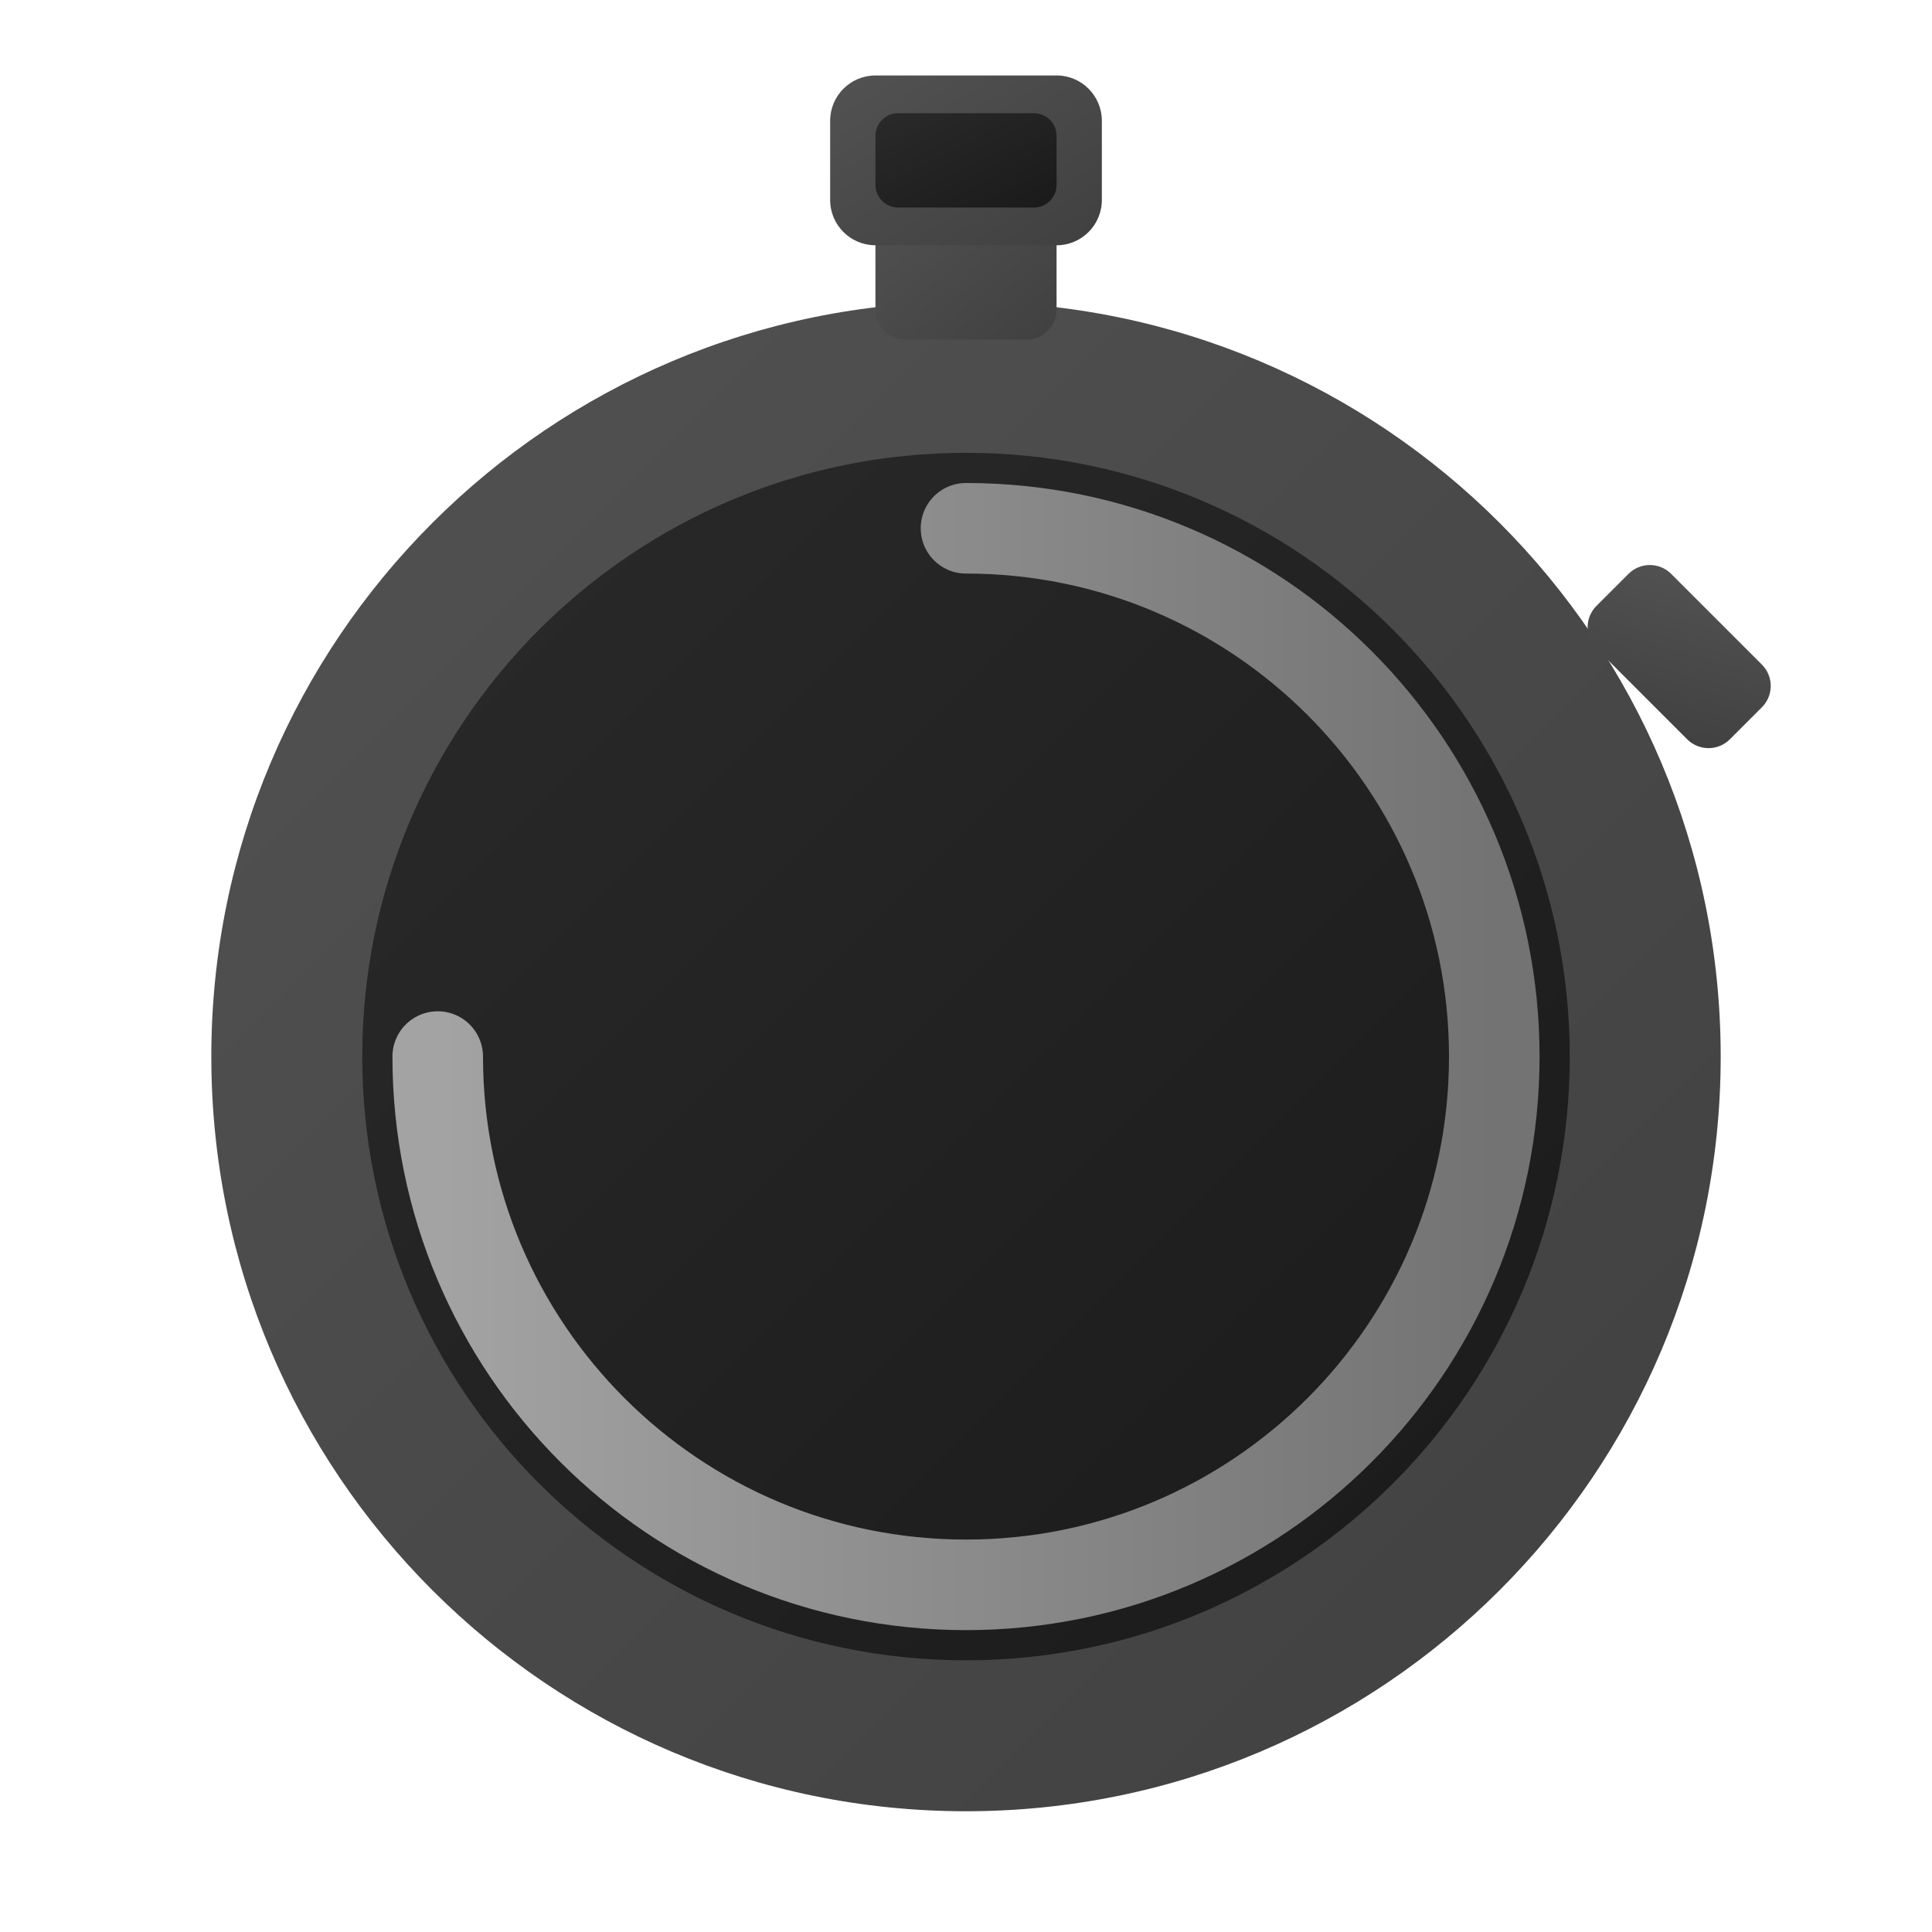
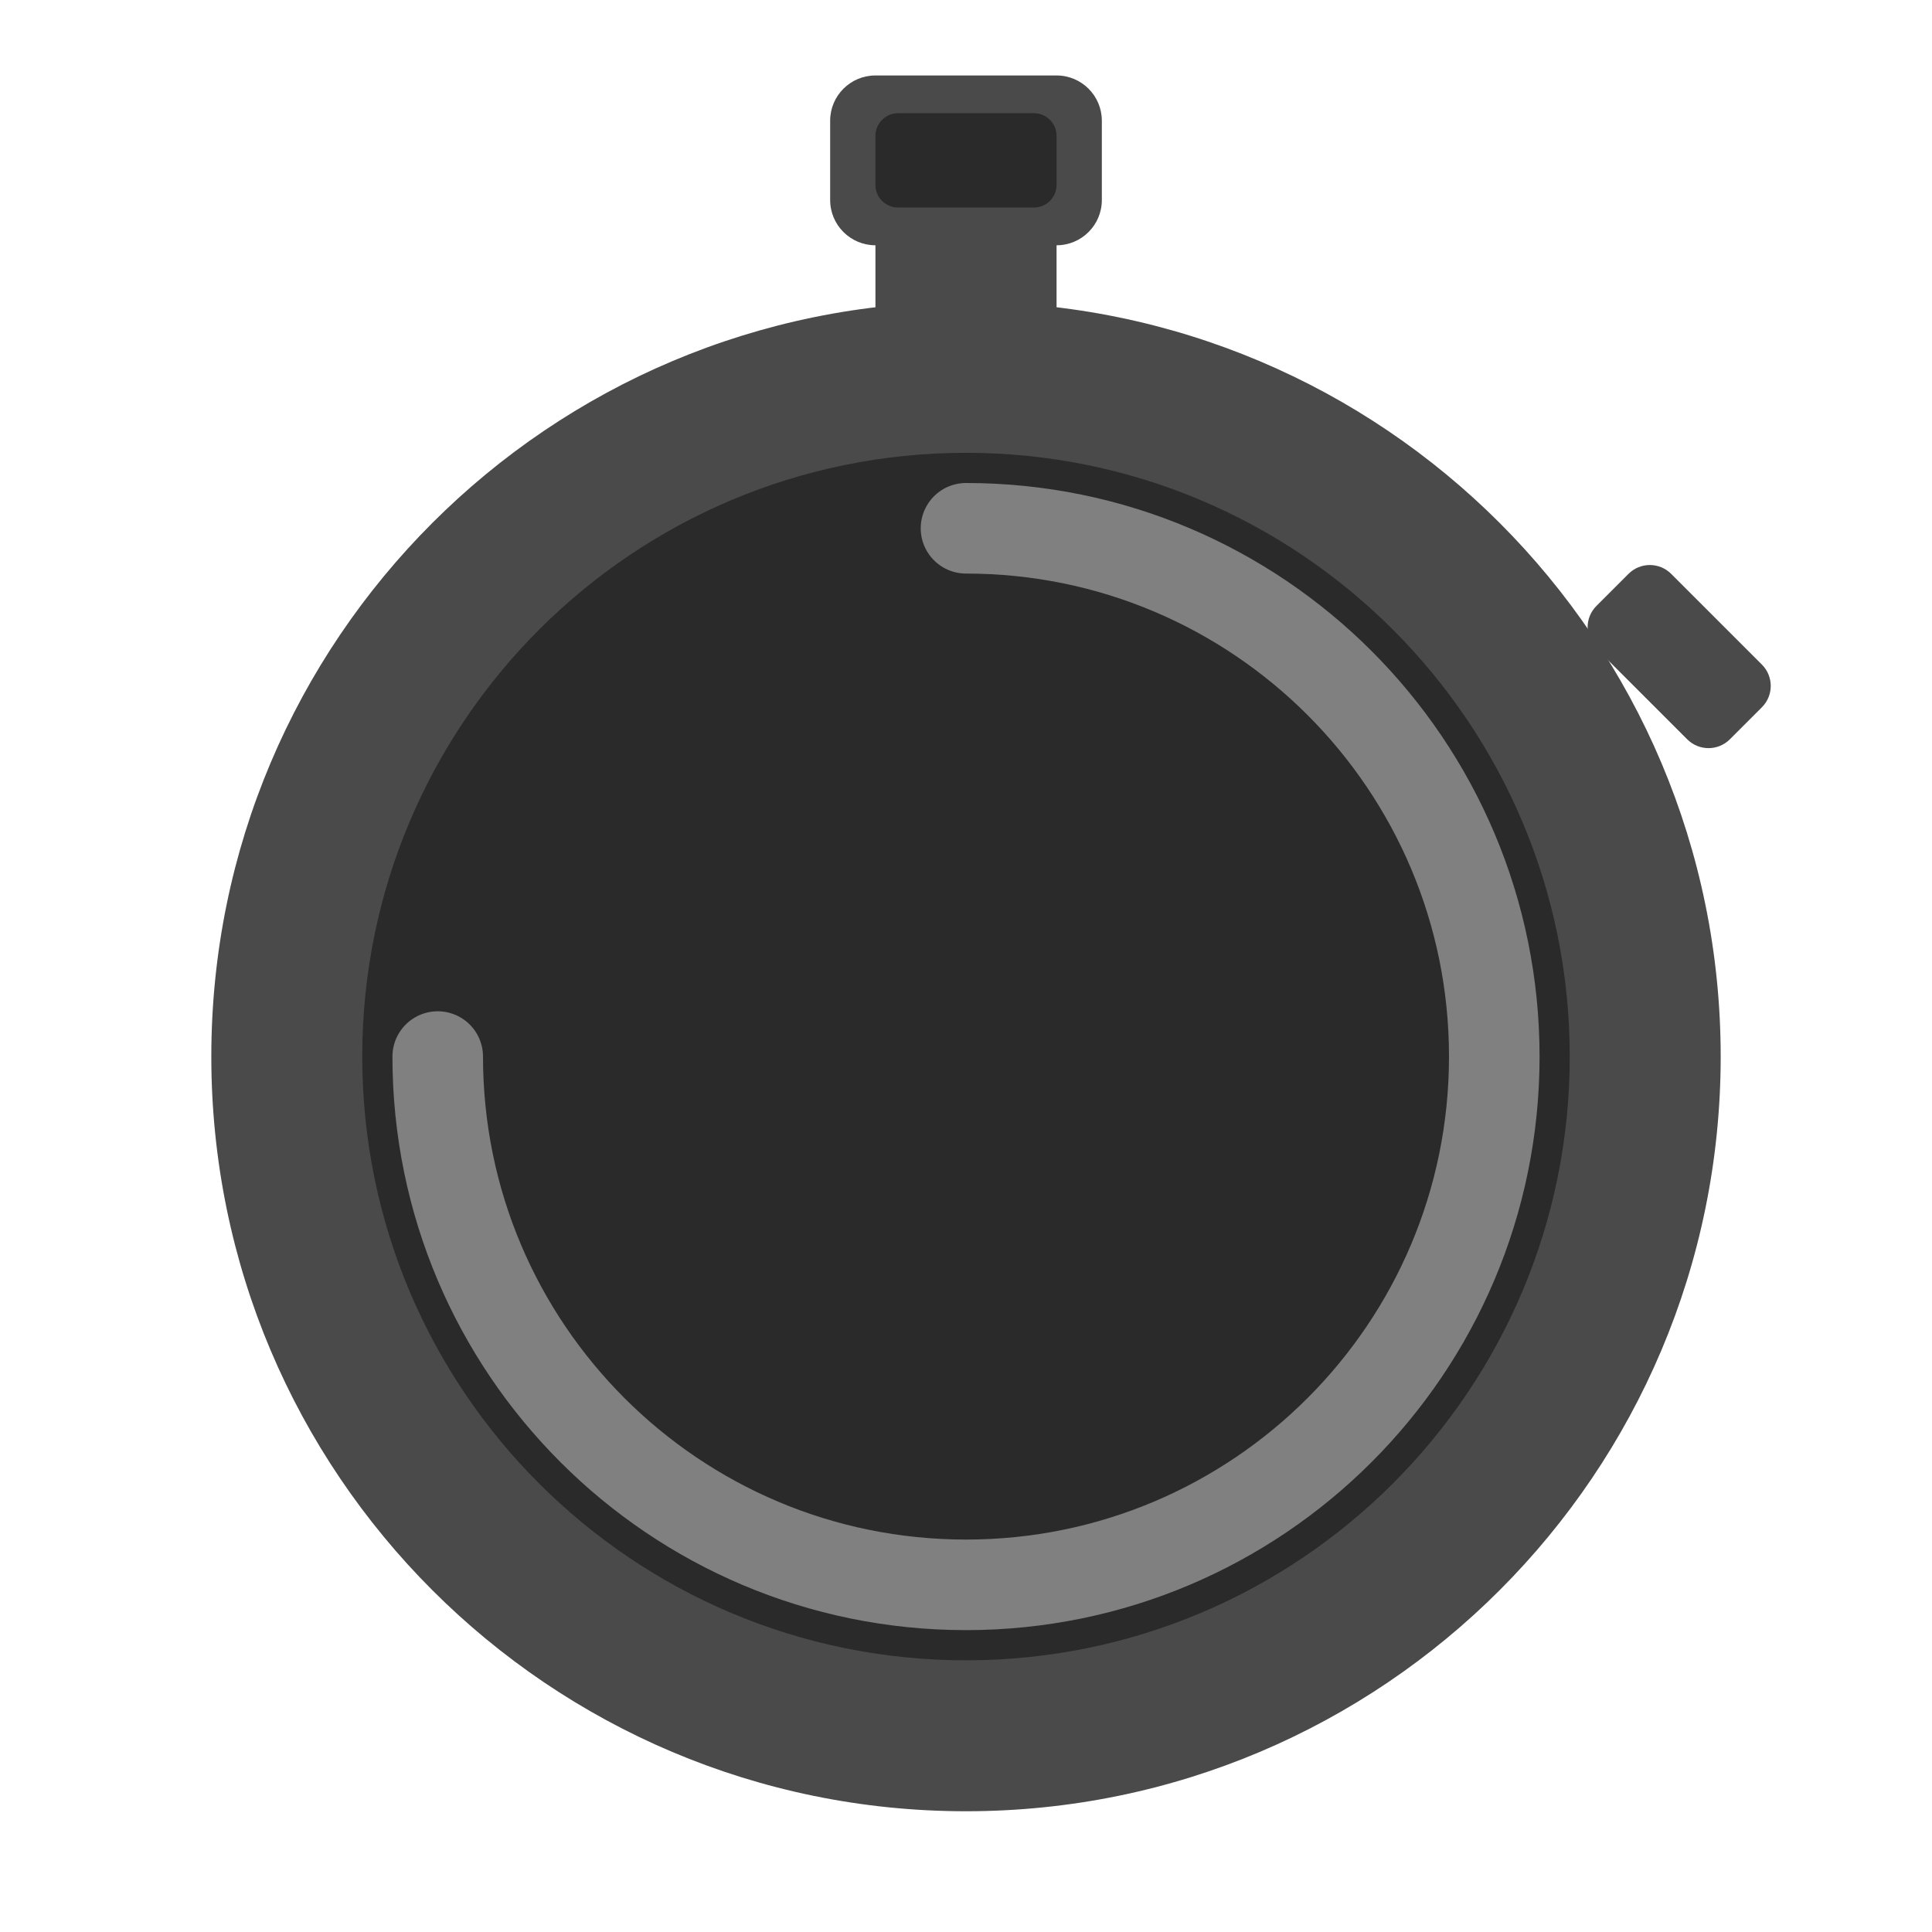
<svg xmlns="http://www.w3.org/2000/svg" viewBox="0 0 512 512">
-   <defs>
-     <linearGradient id="mainGrad" x1="0%" y1="0%" x2="100%" y2="100%">
-       <stop offset="0%" style="stop-color:#525252" />
-       <stop offset="100%" style="stop-color:#404040" />
-     </linearGradient>
-     <linearGradient id="innerGrad" x1="0%" y1="0%" x2="100%" y2="100%">
-       <stop offset="0%" style="stop-color:#2a2a2a" />
-       <stop offset="100%" style="stop-color:#1a1a1a" />
-     </linearGradient>
-     <linearGradient id="progressGrad" x1="0%" y1="0%" x2="100%" y2="0%">
-       <stop offset="0%" style="stop-color:#a3a3a3" />
-       <stop offset="100%" style="stop-color:#737373" />
-     </linearGradient>
-   </defs>
-   <circle cx="256" cy="280" r="200" fill="url(#mainGrad)" />
-   <circle cx="256" cy="280" r="160" fill="url(#innerGrad)" />
-   <path d="M 256 140 A 140 140 0 1 1 116 280" fill="none" stroke="url(#progressGrad)" stroke-width="24" stroke-linecap="round" />
-   <rect x="232" y="50" width="48" height="40" rx="8" fill="url(#mainGrad)" />
-   <rect x="220" y="20" width="72" height="45" rx="12" fill="url(#mainGrad)" />
-   <rect x="232" y="30" width="48" height="25" rx="6" fill="url(#innerGrad)" />
-   <rect x="420" y="160" width="50" height="28" rx="8" fill="url(#mainGrad)" transform="rotate(45 445 174)" />
+   <circle cx="256" cy="280" r="200" fill="#4a4a4a" />
+   <circle cx="256" cy="280" r="160" fill="#2a2a2a" />
+   <path d="M 256 140 A 140 140 0 1 1 116 280" fill="none" stroke="#808080" stroke-width="24" stroke-linecap="round" />
+   <rect x="232" y="50" width="48" height="40" rx="8" fill="#4a4a4a" />
+   <rect x="220" y="20" width="72" height="45" rx="12" fill="#4a4a4a" />
+   <rect x="232" y="30" width="48" height="25" rx="6" fill="#2a2a2a" />
+   <rect x="420" y="160" width="50" height="28" rx="8" fill="#4a4a4a" transform="rotate(45 445 174)" />
</svg>
